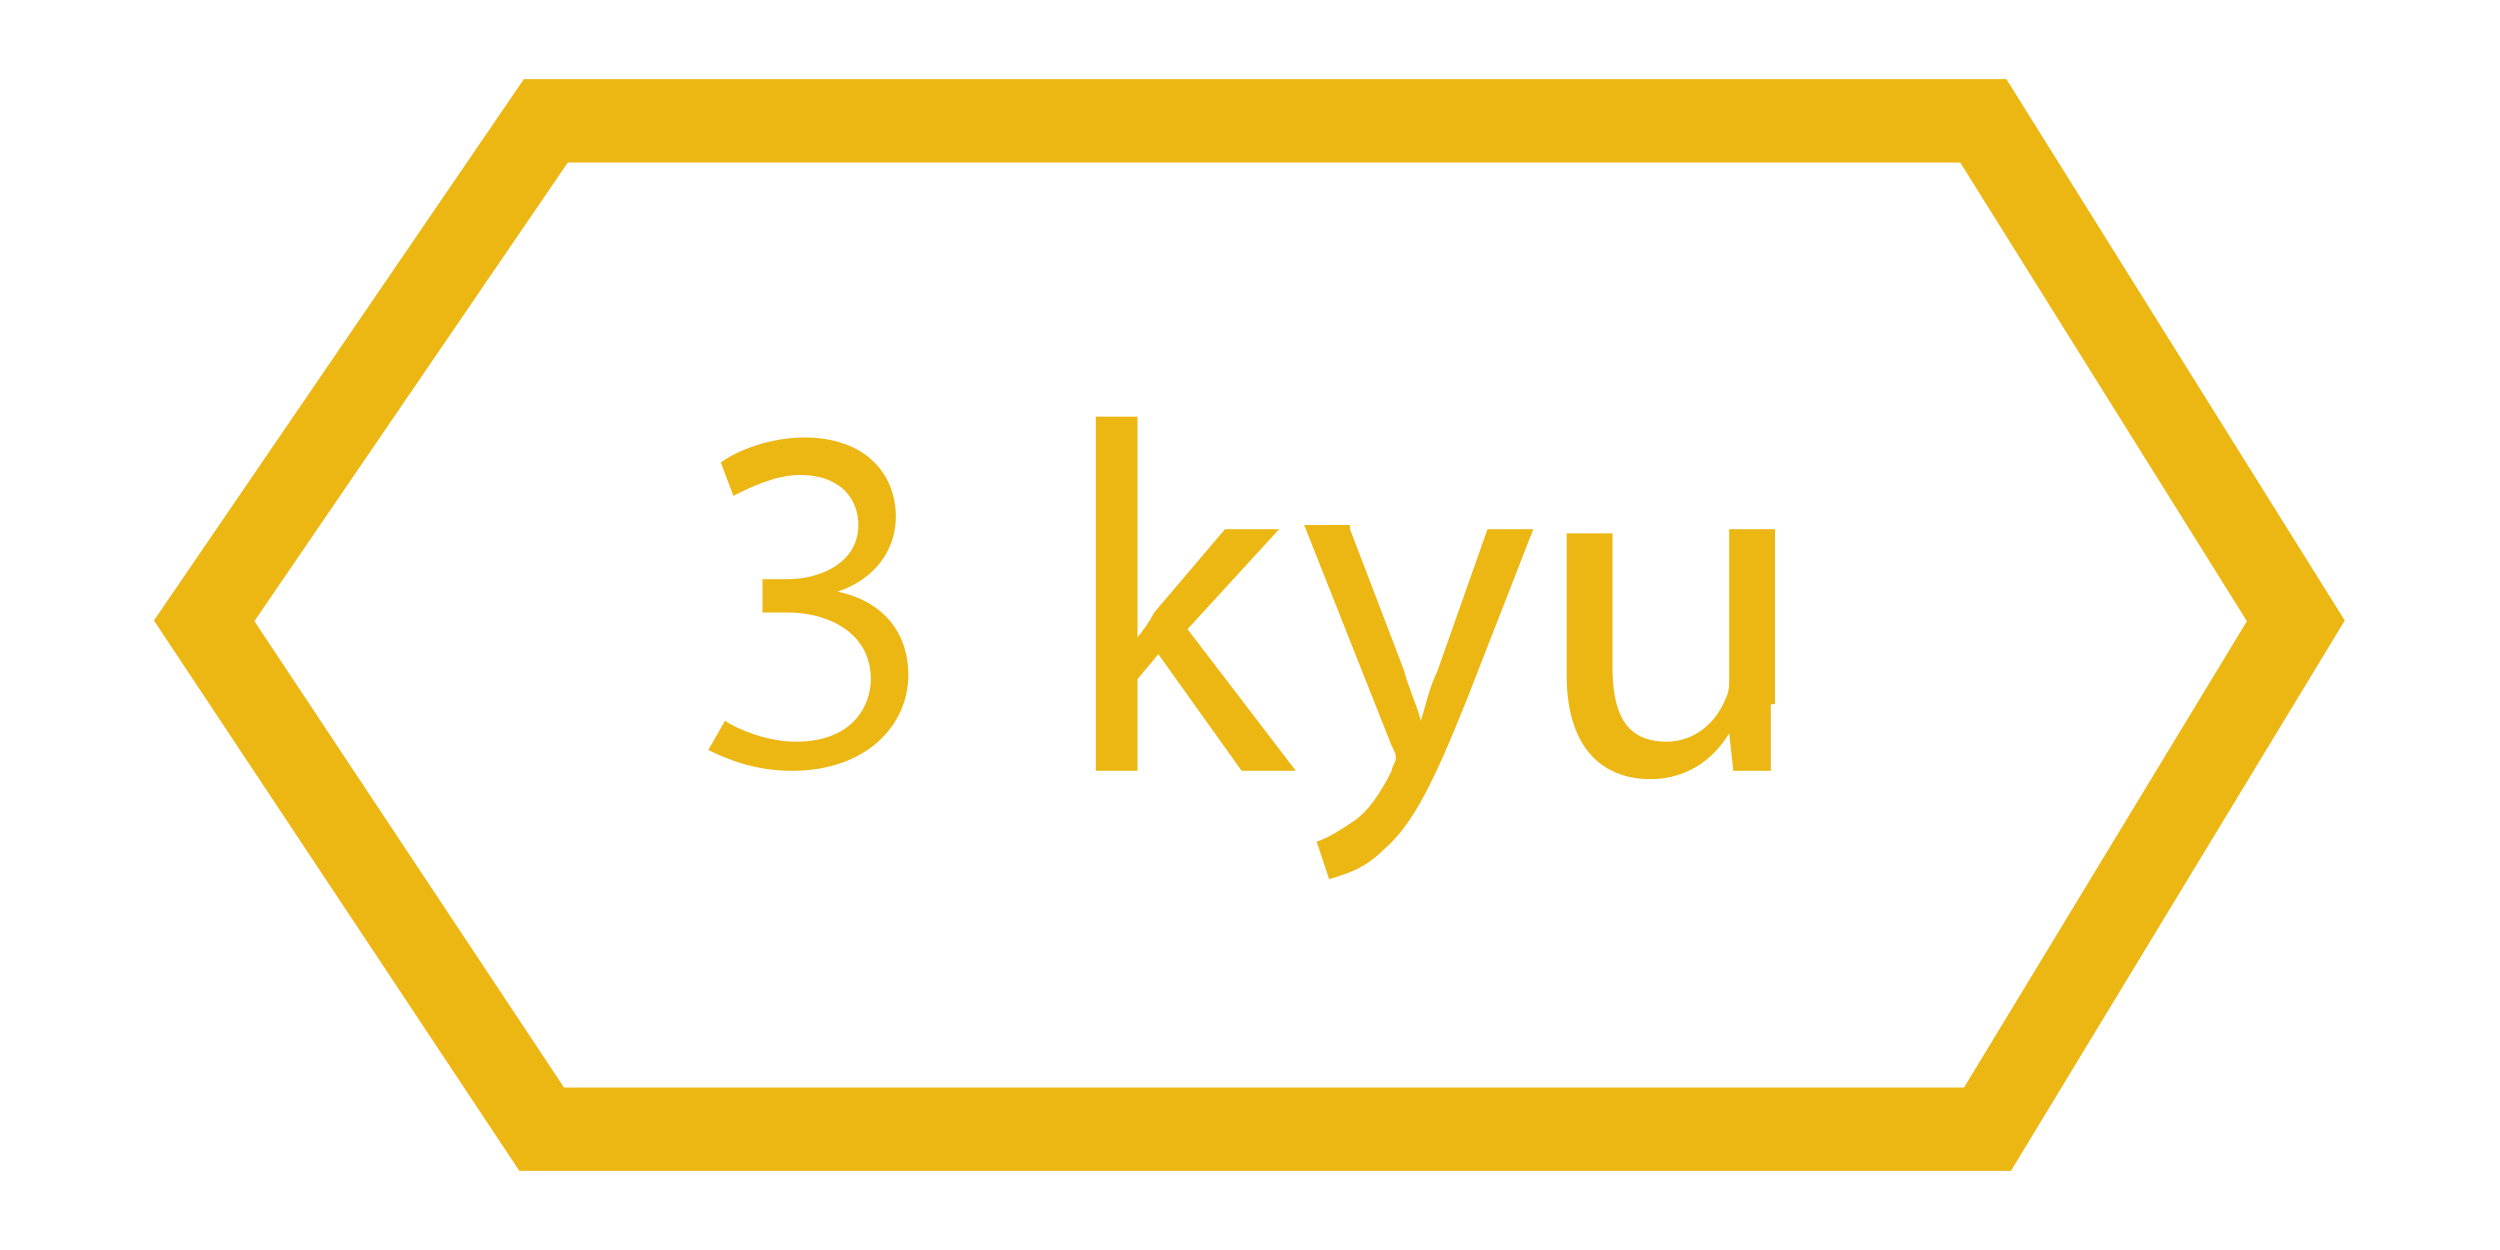
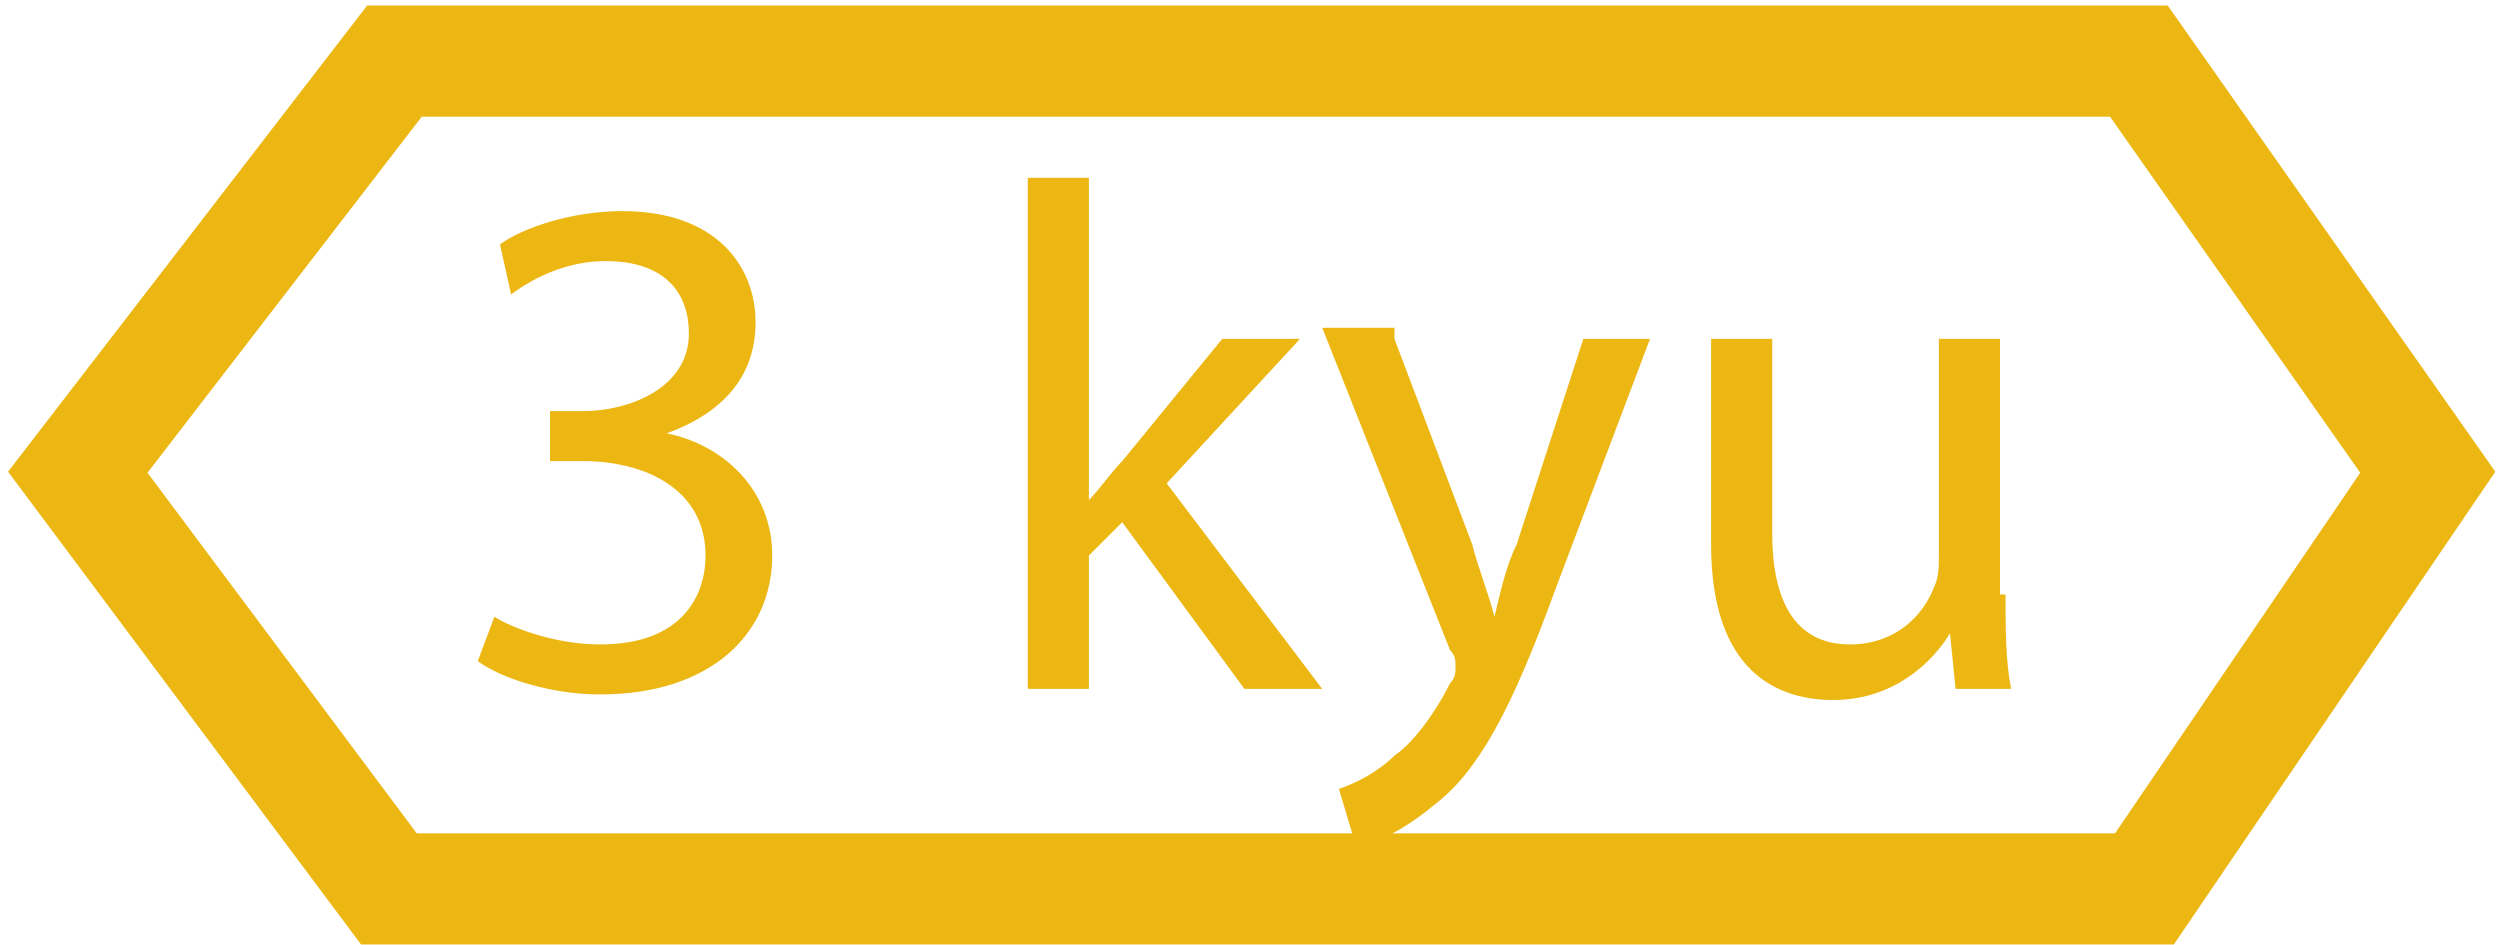
- <svg xmlns="http://www.w3.org/2000/svg" version="1.1" x="0px" y="0px" viewBox="0 0 60 30" style="enable-background:new 0 0 60 30;" xml:space="preserve">
+ <svg xmlns="http://www.w3.org/2000/svg" version="1.1" id="Capa_1" x="0px" y="0px" viewBox="0 0 45 17" style="enable-background:new 0 0 45 17;" xml:space="preserve">
  <style type="text/css">
	.st0{fill:none;stroke:#ECB713;stroke-width:2;stroke-miterlimit:10;}
	.st1{fill:#ECB713;}
</style>
-   <g id="Capa_1">
-     <polygon class="st0" points="4.9,14.9 13.1,2.9 47.6,2.9 55.1,14.9 47.7,27.1 13,27.1  " />
+   <polygon class="st0" points="1.4,8.5 7.1,1.1 38.5,1.1 43.7,8.5 38.6,16 7,16 " />
+   <g>
+     <path class="st1" d="M8.9,11.1c0.3,0.2,1.1,0.5,1.9,0.5c1.5,0,1.9-0.9,1.9-1.6c0-1.2-1.1-1.7-2.2-1.7H9.9V7.4h0.6   c0.8,0,1.9-0.4,1.9-1.4c0-0.7-0.4-1.3-1.5-1.3c-0.7,0-1.3,0.3-1.7,0.6L9,4.4c0.4-0.3,1.3-0.6,2.2-0.6c1.7,0,2.4,1,2.4,2   c0,0.9-0.5,1.6-1.6,2v0c1,0.2,1.9,1,1.9,2.2c0,1.4-1.1,2.5-3.1,2.5c-0.9,0-1.8-0.3-2.2-0.6L8.9,11.1z" />
+     <path class="st1" d="M19.6,9L19.6,9c0.2-0.2,0.4-0.5,0.6-0.7L22,6.1h1.4L21,8.7l2.8,3.7h-1.4l-2.2-3L19.6,10v2.4h-1.1V3.2h1.1V9z" />
+     <path class="st1" d="M25.1,6.1l1.4,3.7c0.1,0.4,0.3,0.9,0.4,1.3h0c0.1-0.4,0.2-0.9,0.4-1.3l1.2-3.7h1.2l-1.7,4.5   c-0.8,2.2-1.4,3.3-2.2,3.9c-0.6,0.5-1.1,0.7-1.4,0.7l-0.3-1c0.3-0.1,0.7-0.3,1-0.6c0.3-0.2,0.7-0.7,1-1.3c0.1-0.1,0.1-0.2,0.1-0.3   c0-0.1,0-0.2-0.1-0.3l-2.3-5.8H25.1z" />
+     <path class="st1" d="M36.1,10.7c0,0.6,0,1.2,0.1,1.7h-1l-0.1-1h0c-0.3,0.5-1,1.2-2.1,1.2c-1,0-2.2-0.5-2.2-2.8V6.1h1.1v3.5   c0,1.2,0.4,2,1.4,2c0.8,0,1.3-0.5,1.5-1c0.1-0.2,0.1-0.4,0.1-0.6V6.1h1.1V10.7z" />
  </g>
-   <g id="Capa_2">
-     <g>
-       <path class="st1" d="M17.4,17.3c0.3,0.2,1,0.5,1.7,0.5c1.4,0,1.8-0.9,1.8-1.5c0-1.1-1-1.6-2-1.6h-0.6v-0.8h0.6    c0.8,0,1.7-0.4,1.7-1.3c0-0.6-0.4-1.2-1.4-1.2c-0.6,0-1.2,0.3-1.6,0.5l-0.3-0.8c0.4-0.3,1.2-0.6,2-0.6c1.5,0,2.2,0.9,2.2,1.9    c0,0.8-0.5,1.5-1.4,1.8v0c1,0.2,1.7,0.9,1.7,2c0,1.2-1,2.3-2.8,2.3c-0.9,0-1.6-0.3-2-0.5L17.4,17.3z" />
-       <path class="st1" d="M27.2,15.4L27.2,15.4c0.2-0.2,0.4-0.5,0.5-0.7l1.7-2h1.3l-2.2,2.4l2.6,3.4h-1.3l-2-2.8l-0.5,0.6v2.2h-1V10h1    V15.4z" />
-       <path class="st1" d="M32.4,12.7l1.3,3.4c0.1,0.4,0.3,0.8,0.4,1.2h0c0.1-0.3,0.2-0.8,0.4-1.2l1.2-3.4h1.1l-1.6,4.1    c-0.8,2-1.3,3-2,3.6c-0.5,0.5-1,0.6-1.3,0.7l-0.3-0.9c0.3-0.1,0.6-0.3,0.9-0.5c0.3-0.2,0.6-0.6,0.9-1.2c0-0.1,0.1-0.2,0.1-0.3    s0-0.1-0.1-0.3l-2.1-5.3H32.4z" />
-       <path class="st1" d="M42.5,16.9c0,0.6,0,1.1,0,1.6h-0.9l-0.1-0.9h0c-0.3,0.5-0.9,1.1-1.9,1.1c-0.9,0-2-0.5-2-2.5v-3.4h1.1v3.2    c0,1.1,0.3,1.8,1.3,1.8c0.7,0,1.2-0.5,1.4-1c0.1-0.2,0.1-0.3,0.1-0.5v-3.6h1.1V16.9z" />
-     </g>
-     <g>
- 	</g>
-     <g>
- 	</g>
-     <g>
- 	</g>
-     <g>
- 	</g>
-     <g>
- 	</g>
-     <g>
- 	</g>
-     <g>
- 	</g>
-     <g>
- 	</g>
-     <g>
- 	</g>
-     <g>
- 	</g>
-     <g>
- 	</g>
-     <g>
- 	</g>
-     <g>
- 	</g>
-     <g>
- 	</g>
-     <g>
- 	</g>
-   </g>
+   <g>
+ </g>
+   <g>
+ </g>
+   <g>
+ </g>
+   <g>
+ </g>
+   <g>
+ </g>
+   <g>
+ </g>
+   <g>
+ </g>
+   <g>
+ </g>
+   <g>
+ </g>
+   <g>
+ </g>
+   <g>
+ </g>
+   <g>
+ </g>
+   <g>
+ </g>
+   <g>
+ </g>
+   <g>
+ </g>
</svg>
